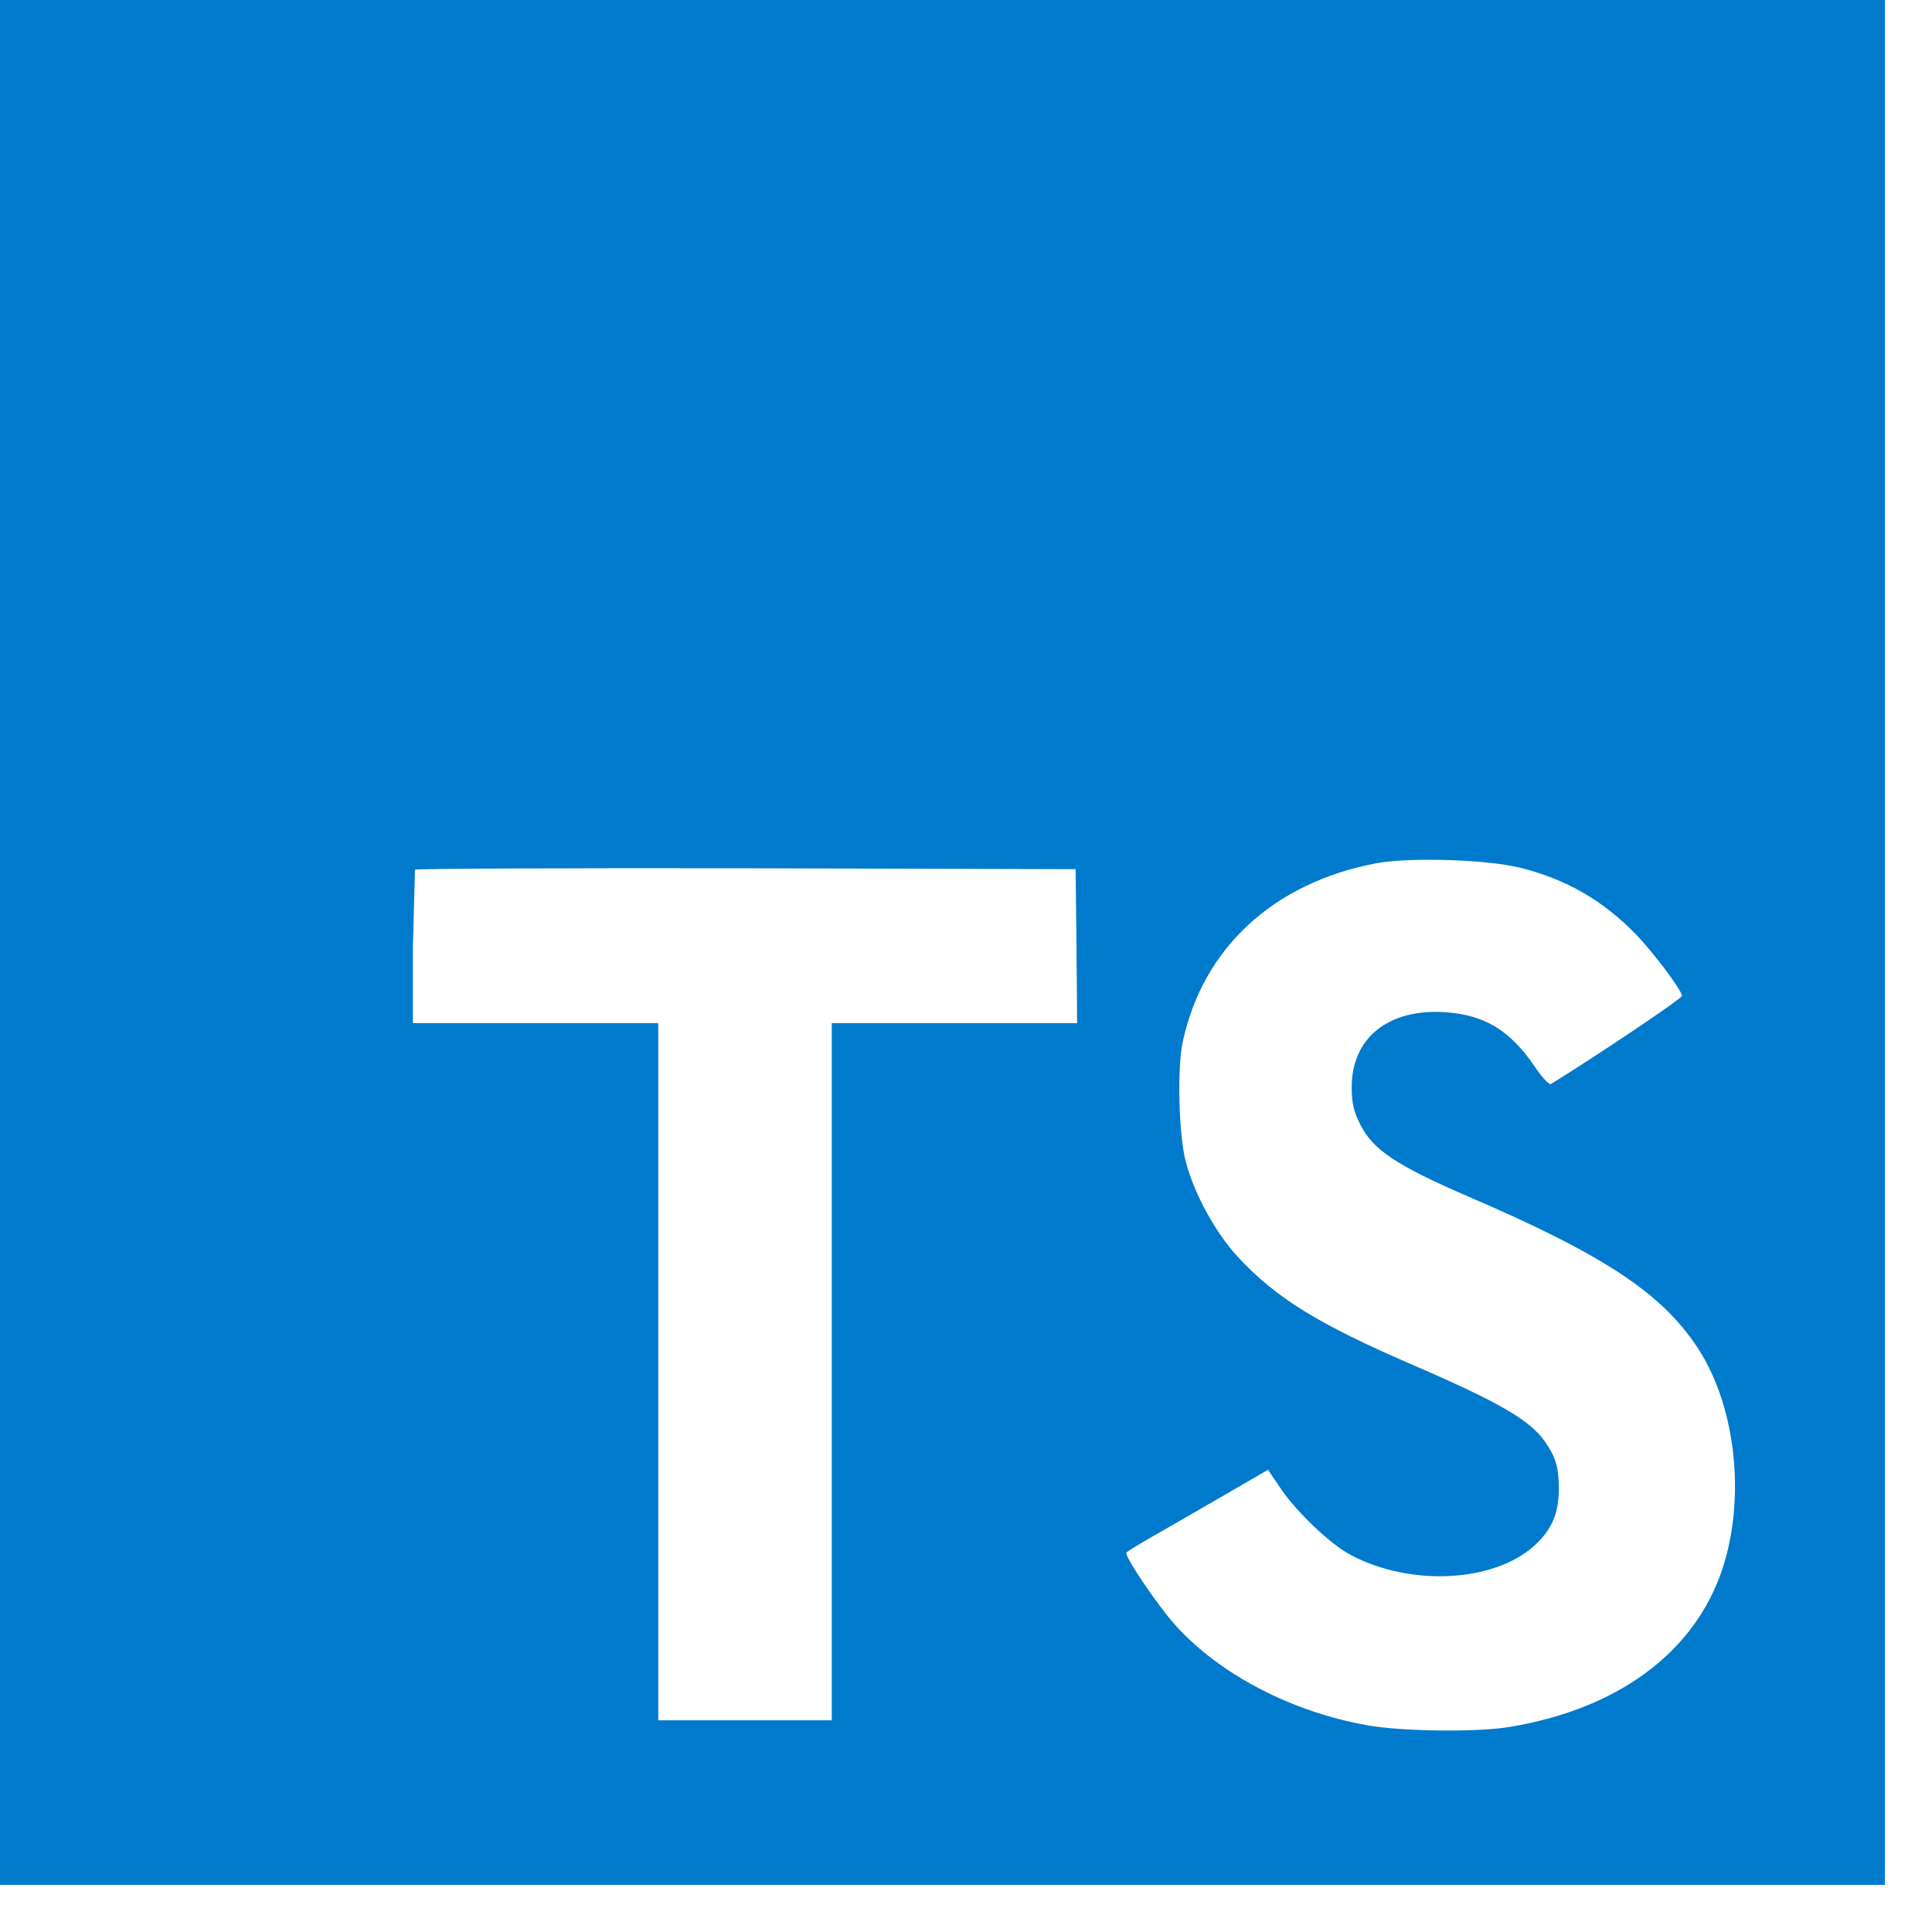
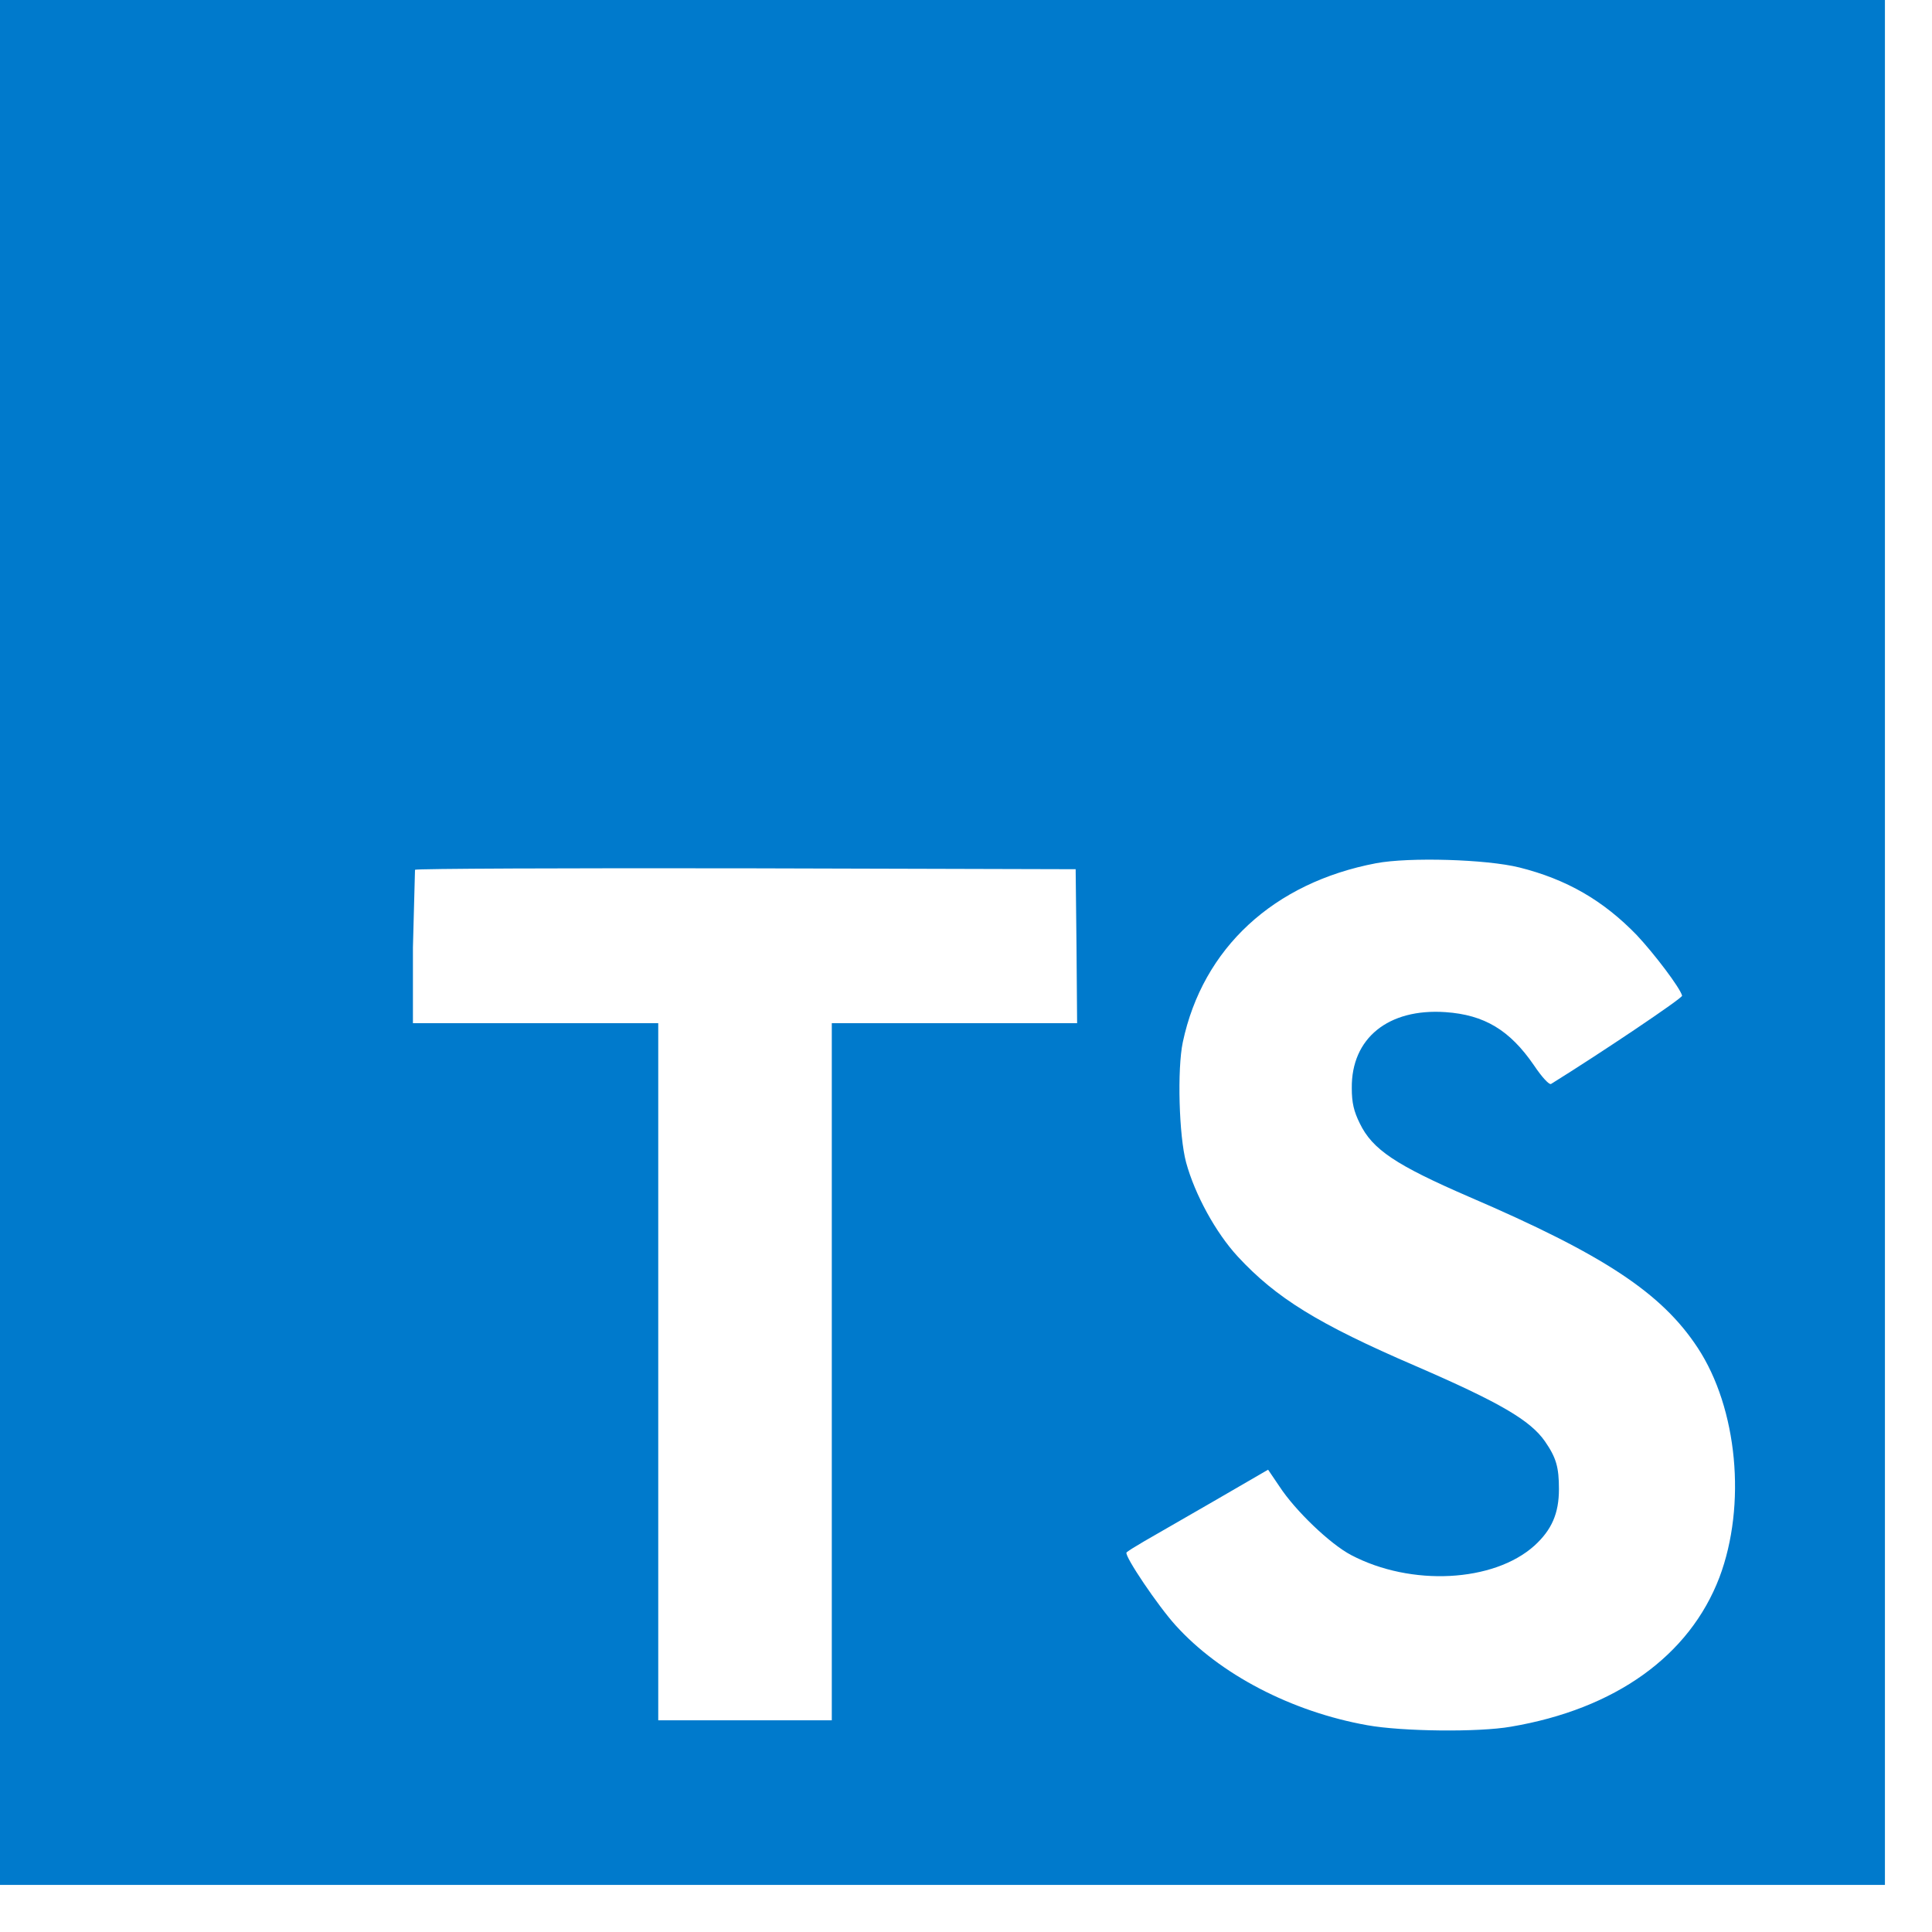
- <svg xmlns="http://www.w3.org/2000/svg" width="41" height="41" viewBox="0 0 41 41" fill="none">
-   <path d="M0 20.001V40.001H40.001V0H0V20.001ZM32.236 18.407C33.251 18.661 34.026 19.113 34.737 19.849C35.106 20.242 35.652 20.96 35.696 21.131C35.709 21.181 33.969 22.35 32.915 23.004C32.877 23.029 32.724 22.865 32.553 22.611C32.038 21.861 31.499 21.538 30.673 21.481C29.461 21.398 28.673 22.033 28.686 23.093C28.686 23.404 28.729 23.588 28.857 23.843C29.124 24.396 29.619 24.726 31.174 25.399C34.038 26.631 35.263 27.443 36.024 28.599C36.874 29.888 37.066 31.946 36.488 33.476C35.853 35.139 34.279 36.269 32.063 36.644C31.378 36.765 29.752 36.746 29.016 36.613C27.409 36.328 25.886 35.534 24.946 34.492C24.577 34.086 23.86 33.026 23.904 32.949C23.923 32.924 24.089 32.822 24.273 32.714L25.759 31.858L26.909 31.191L27.15 31.547C27.486 32.061 28.223 32.766 28.668 33.001C29.944 33.674 31.696 33.578 32.559 32.804C32.928 32.468 33.08 32.118 33.08 31.604C33.08 31.14 33.024 30.937 32.782 30.588C32.471 30.144 31.836 29.769 30.032 28.988C27.968 28.099 27.079 27.547 26.267 26.671C25.797 26.163 25.352 25.35 25.168 24.671C25.016 24.106 24.977 22.689 25.098 22.118C25.523 20.118 27.028 18.734 29.2 18.321C29.905 18.188 31.544 18.239 32.235 18.41L32.236 18.407ZM22.845 20.076L22.858 21.714H17.651V36.508H13.969V21.714H8.762V20.108L8.806 18.457C8.825 18.433 11.994 18.42 15.835 18.426L22.826 18.445L22.845 20.076Z" fill="#007ACC" />
+ <svg xmlns="http://www.w3.org/2000/svg" fill="none" height="41" viewBox="0 0 41 41" width="41">
+   <path d="m0 20.001v20h40.001v-40.001h-40.001zm32.236-1.594c1.016.254 1.791.705 2.502 1.441.369.394.914 1.111.959 1.282.013.05-1.727 1.219-2.781 1.873-.037.025-.191-.139-.362-.394-.514-.75-1.054-1.073-1.879-1.13-1.212-.083-2 .552-1.988 1.613 0 .311.044.495.171.75.267.552.762.882 2.317 1.556 2.864 1.231 4.089 2.044 4.85 3.2.85 1.289 1.041 3.346.464 4.876-.635 1.664-2.209 2.794-4.425 3.169-.686.121-2.311.102-3.047-.031-1.606-.286-3.13-1.079-4.07-2.121-.369-.406-1.086-1.467-1.041-1.544.019-.025.184-.127.369-.235l1.486-.856 1.15-.667.241.356c.336.514 1.073 1.219 1.518 1.454 1.276.673 3.029.578 3.892-.197.369-.336.521-.686.521-1.2 0-.464-.056-.667-.298-1.016-.311-.444-.946-.819-2.75-1.6-2.064-.889-2.953-1.441-3.765-2.317-.47-.508-.914-1.321-1.099-2-.152-.565-.191-1.981-.07-2.553.425-2 1.93-3.384 4.102-3.797.705-.133 2.344-.083 3.035.089zm-9.391 1.669.013 1.638h-5.206v14.794h-3.683v-14.794h-5.206v-1.606l.044-1.65c.019-.025 3.188-.037 7.029-.031l6.991.019z" fill="#007acc" />
</svg>
